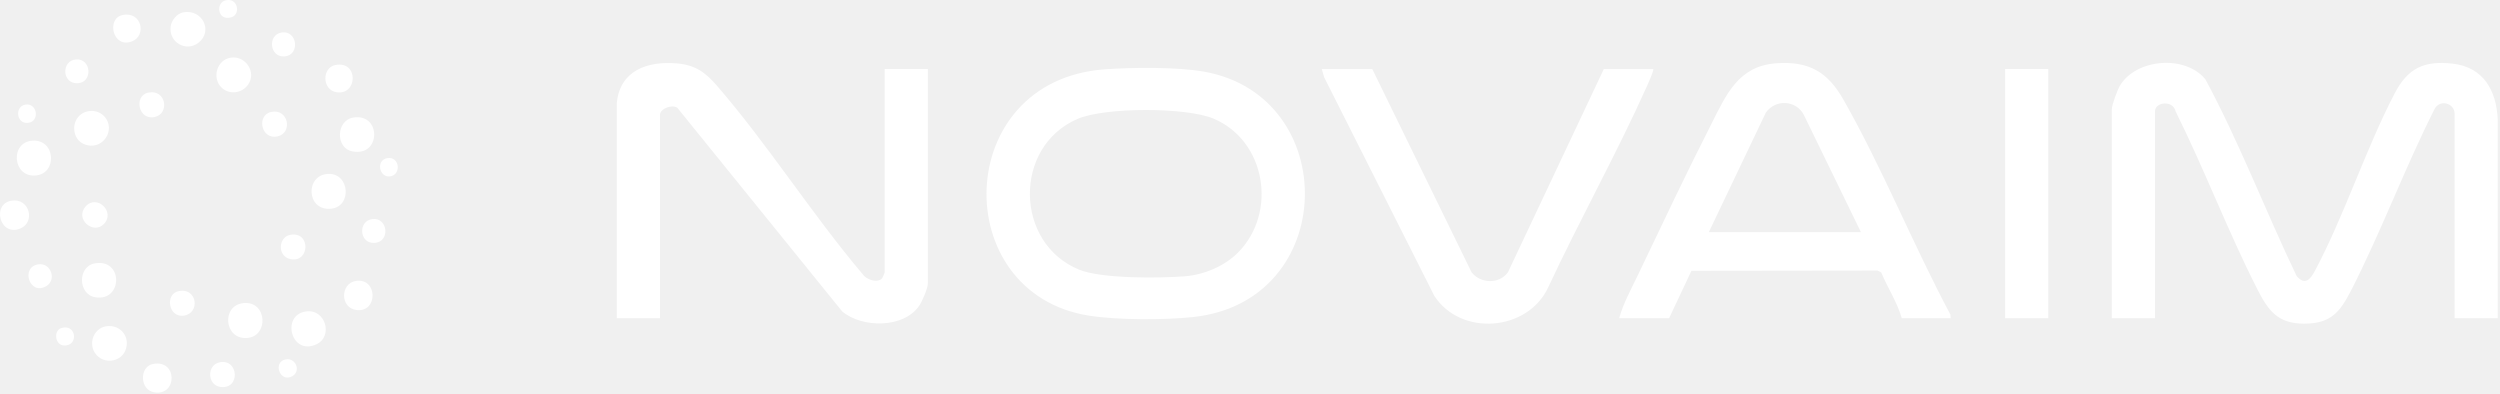
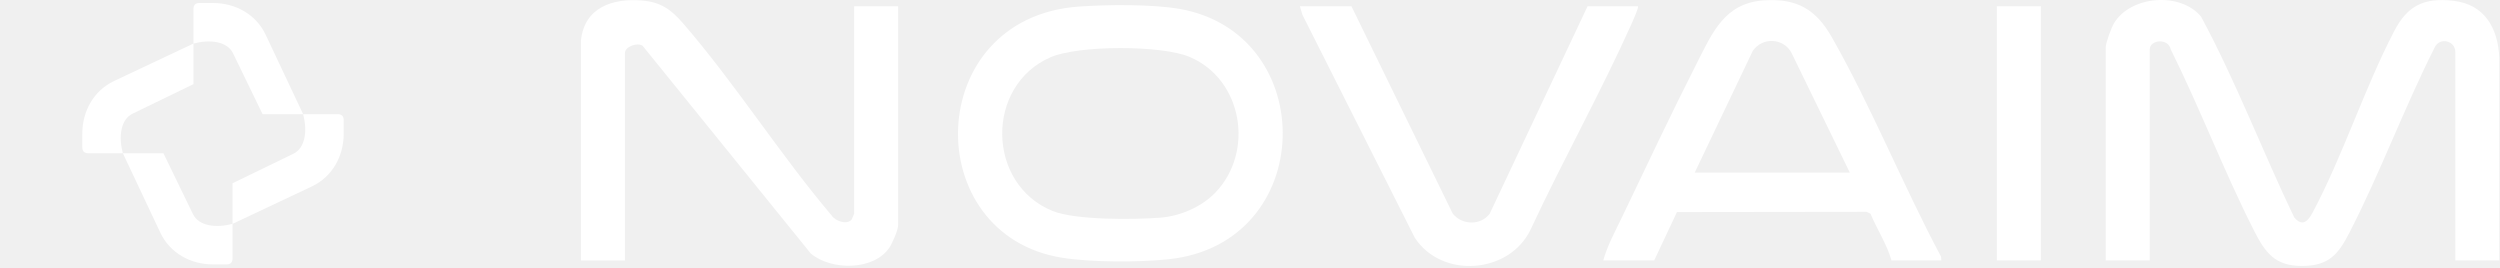
- <svg xmlns="http://www.w3.org/2000/svg" width="820" height="129" viewBox="0 0 820 129" fill="none">
-   <g clip-path="url(#clip0_1376_2678)">
-     <path d="M819.26 104.37H805.11V37.31C805.11 33.8 800.17 32.38 798.47 35.89C788.73 55.17 781.01 76.06 771.18 95.22C767.51 102.37 764.51 106.16 755.78 106.16C747.05 106.16 743.96 101.88 740.27 94.6C730.72 75.77 723.02 55.47 713.59 36.51C712.81 32.81 706.83 33.35 706.83 36.57V104.38H692.68V35.82C692.68 34.38 694.52 29.47 695.35 28.08C700.71 19.18 716.76 17.94 723.36 26C734.57 46.81 743.05 69.15 753.28 90.51C755.95 93.7 757.75 91.73 759.26 88.9C769.02 70.56 775.81 49.17 785.43 30.67C789.72 22.42 795 19.81 804.45 20.87C814.55 22.01 818.84 29.68 819.25 39.16V104.37H819.26Z" fill="white" />
-     <path d="M202.33 33.59C203.45 23.03 212.47 20.01 221.87 20.78C227.96 21.28 231.25 23.62 235.08 28.03C251.85 47.37 266.29 70.25 282.92 89.89C284.09 91.69 287.75 93.02 289.34 91.28C289.45 91.16 290.18 89.43 290.18 89.33V22.63H304.33V93.04C304.33 94.58 302.45 98.88 301.51 100.26C296.45 107.74 282.74 107.64 276.23 102.14L222.16 35.35C220.48 34.16 216.47 35.61 216.47 37.68V104.38H202.32V33.59H202.33Z" fill="white" />
-     <path d="M362.34 22.74C371.37 22.08 386.11 21.94 394.87 23.49C440.04 31.46 439.21 98.95 391.26 104C381.76 105 366.51 105.01 357.12 103.52C310.94 96.22 312.21 26.39 362.33 22.74H362.34ZM406.22 82.691C419 69.591 415.2 46.141 398.04 38.91C389.01 35.111 362.36 35.12 353.36 39.03C332.32 48.15 332.71 79.8 353.98 88.46C361.36 91.46 380.34 91.281 388.66 90.621C394.99 90.121 401.78 87.24 406.22 82.691Z" fill="white" />
-     <path d="M639.79 104.37H623.78C622.3 99.17 619.13 94.38 617.04 89.36L615.8 88.74L554.79 88.82L547.47 104.37H531.09C532.42 99.55 534.93 95.02 537.1 90.49C545.05 73.89 552.96 57.1 561.3 40.7C566.23 31 570.19 21.63 582.64 20.75C593.34 20 599.48 23.6 604.63 32.65C617.39 55.08 627.52 80.31 639.72 103.16L639.81 104.37H639.79ZM610.38 76.13L591.69 37.75C589.19 32.79 582.29 32.44 579.17 36.99L560.5 76.13H610.38Z" fill="white" />
-     <path d="M542.24 22.63C542.59 22.96 540.64 27.26 540.33 27.97C530.28 50.4 518.17 72.03 507.78 94.32C501.01 108.73 479.17 110.4 470.47 97.07L434.34 25.38L433.54 22.65H450.11L482.69 89.34C485.64 93.05 491.71 93.25 494.59 89.34L526.05 22.65H542.24V22.63Z" fill="white" />
-     <path d="M671.83 22.63H657.68V104.37H671.83V22.63Z" fill="white" />
-     <path d="M79.8 99.42C87.71 98.55 88.27 110.47 80.91 110.87C73.47 111.28 72.59 100.21 79.8 99.42Z" fill="white" />
-     <path d="M34.98 107C39.59 106.38 42.89 110.65 41.12 114.95C39.71 118.38 35.17 119.37 32.32 117.06C28.47 113.94 30.21 107.63 34.98 106.99V107Z" fill="white" />
-     <path d="M34.04 38C38.46 42.43 33.51 49.94 27.41 47.2C23.88 45.62 23.31 40.47 26.11 37.88C28.32 35.84 31.92 35.89 34.04 38Z" fill="white" />
-     <path d="M100.37 102.15C106.77 101.24 109.35 110.27 103.85 112.9C95.5 116.88 92.05 103.34 100.37 102.15Z" fill="white" />
-     <path d="M10.78 46.13C18.28 45.751 18.88 57.041 11.59 57.571C4.07 58.12 3.19 46.511 10.78 46.13Z" fill="white" />
-     <path d="M107.64 57.04C114.77 56.76 115.55 67.87 108.47 68.47C100.43 69.15 100.05 57.34 107.64 57.04Z" fill="white" />
-     <path d="M75.86 18.89C80.59 18.3 84.21 23.7 81.38 27.75C79.41 30.57 75.32 31.2 72.75 28.8C69.37 25.65 71.08 19.48 75.86 18.89Z" fill="white" />
-     <path d="M115.81 38.57C125.16 36.97 125.04 51.61 115.5 49.63C109.94 48.48 110.29 39.51 115.81 38.57Z" fill="white" />
-     <path d="M60.1 4.05C66.36 2.89 69.94 10.16 65.17 13.96C61.09 17.22 55.31 13.91 55.97 8.7C56.23 6.67 58.04 4.43 60.1 4.05Z" fill="white" />
-     <path d="M31.04 86.4C40.48 84.65 40.33 98.96 31.29 97.51C25.53 96.59 25.4 87.44 31.04 86.4Z" fill="white" />
-     <path d="M3.79 65.82C9.63 64.87 11.68 72.71 6.8 74.89C-2.67029e-05 77.91 -2.9 66.9 3.79 65.82Z" fill="white" />
-     <path d="M116.72 92.15C123.87 91.02 124.1 102.46 117.03 101.7C111.5 101.11 111.53 92.97 116.72 92.15Z" fill="white" />
-     <path d="M50.11 119.4C58.27 117.72 58.25 129.88 50.66 128.7C45.76 127.94 45.69 120.31 50.11 119.4Z" fill="white" />
-     <path d="M110.06 21.31C117.71 19.9 117.32 31.35 110.37 30.25C105.59 29.49 105.54 22.14 110.06 21.31Z" fill="white" />
-     <path d="M40.11 4.95C46.44 3.53 48.25 11.64 43.29 13.57C36.97 16.03 34.84 6.13 40.11 4.95Z" fill="white" />
-     <path d="M88.86 36.74C94.59 35.43 96.13 43.54 91.09 44.72C85.63 46 84.06 37.84 88.86 36.74Z" fill="white" />
-     <path d="M48.6 30.39C54.53 29.16 55.68 37.23 50.82 38.36C45.31 39.64 43.82 31.37 48.6 30.39Z" fill="white" />
-     <path d="M72.21 118.8C78.35 117.73 78.9 127.93 72.16 126.89C67.97 126.24 67.73 119.58 72.21 118.8Z" fill="white" />
-     <path d="M34.04 73.51C30.51 77.07 24.47 71.77 28.09 67.71C31.79 63.56 37.98 69.54 34.04 73.51Z" fill="white" />
-     <path d="M58.59 95.49C64.73 94.23 65.78 102.76 60.26 103.54C55.26 104.24 53.99 96.44 58.59 95.49Z" fill="white" />
-     <path d="M95.22 77.02C102.01 75.8 101.64 86.28 95.28 84.99C90.9 84.1 91.24 77.74 95.22 77.02Z" fill="white" />
-     <path d="M122.18 71.85C127.33 71.26 128.11 79.501 122.7 79.68C117.78 79.841 117.38 72.4 122.18 71.85Z" fill="white" />
-     <path d="M12.58 86.7C16.72 86.1 18.69 91.79 15.18 93.85C9.64 97.11 6.66 87.55 12.58 86.7Z" fill="white" />
-     <path d="M92.2 10.7C97.59 9.66 98.57 18.14 93.3 18.5C88.44 18.83 87.7 11.57 92.2 10.7Z" fill="white" />
-     <path d="M24.99 19.491C29.97 19.161 30.52 27.031 25.51 27.301C20.25 27.581 20.04 19.821 24.99 19.491Z" fill="white" />
-     <path d="M93.71 117.88C96.96 117.25 98.84 121.7 95.88 123.39C91.85 125.7 89.32 118.73 93.71 117.88Z" fill="white" />
-     <path d="M8.34 34.31C12.27 33.67 13.18 39.91 9.14 40.31C5.36 40.68 4.74 34.9 8.34 34.31Z" fill="white" />
-     <path d="M127.02 51.87C131.14 51.15 131.76 57.49 127.82 57.87C124.34 58.2 123.26 52.53 127.02 51.87Z" fill="white" />
-     <path d="M20.13 107.59C24.63 106.26 25.62 112.12 22.36 113.14C18.05 114.49 17.22 108.45 20.13 107.59Z" fill="white" />
-     <path d="M74.02 0.1C78.08 -0.82 79.01 4.7 75.94 5.65C71.27 7.1 70.68 0.86 74.02 0.1Z" fill="white" />
+ <svg xmlns="http://www.w3.org/2000/svg" viewBox="0 0 804 86" fill="white">
+   <path d="M803.78 83.75H789.63V16.68C789.63 13.17 784.69 11.75 782.99 15.26C773.25 34.54 765.53 55.43 755.7 74.59C752.03 81.74 749.03 85.53 740.3 85.53C731.57 85.53 728.48 81.25 724.79 73.97C715.24 55.14 707.54 34.84 698.11 15.88C697.33 12.18 691.35 12.72 691.35 15.94V83.75H677.2V15.2C677.2 13.76 679.04 8.85 679.87 7.46C685.23 -1.44 701.28 -2.68 707.88 5.38C719.09 26.19 727.57 48.53 737.8 69.89C740.47 73.08 742.27 71.11 743.78 68.28C753.54 49.94 760.33 28.55 769.95 10.05C774.24 1.8 779.52 -0.81 788.97 0.25C799.07 1.39 803.36 9.06 803.77 18.54V83.75H803.78Z" fill="white" />
+   <path d="M186.84 12.97C187.96 2.41 196.98 -0.61 206.38 0.16C212.47 0.66 215.76 3 219.59 7.41C236.36 26.75 250.8 49.63 267.43 69.27C268.6 71.07 272.26 72.4 273.85 70.66C273.96 70.54 274.69 68.81 274.69 68.71V2.01H288.84V72.42C288.84 73.96 286.96 78.26 286.02 79.64C280.96 87.12 267.25 87.02 260.74 81.52L206.67 14.73C204.99 13.54 200.98 14.99 200.98 17.06V83.76H186.83V12.97H186.84Z" fill="white" />
+   <path d="M346.86 2.12C355.89 1.46 370.63 1.32 379.39 2.87C424.56 10.84 423.73 78.33 375.78 83.38C366.28 84.38 351.03 84.39 341.64 82.9C295.46 75.6 296.73 5.77 346.85 2.12H346.86ZM390.73 62.07C403.51 48.97 399.71 25.52 382.55 18.29C373.52 14.49 346.87 14.5 337.87 18.41C316.83 27.53 317.22 59.18 338.49 67.84C345.87 70.84 364.85 70.66 373.17 70C379.5 69.5 386.29 66.62 390.73 62.07Z" fill="white" />
+   <path d="M624.31 83.751H608.3C606.82 78.55 603.65 73.76 601.56 68.74L600.32 68.121L539.31 68.201L531.99 83.751H515.61C516.94 78.93 519.45 74.4 521.62 69.871C529.57 53.27 537.48 36.48 545.82 20.081C550.75 10.38 554.71 1.01 567.16 0.13C577.86 -0.62 584 2.98 589.15 12.03C601.91 34.461 612.04 59.691 624.24 82.54L624.33 83.751H624.31ZM594.9 55.511L576.21 17.131C573.71 12.171 566.81 11.82 563.69 16.37L545.02 55.511H594.9Z" fill="white" />
+   <path d="M526.76 2.01C527.11 2.34 525.16 6.64 524.85 7.35C514.8 29.78 502.69 51.41 492.3 73.7C485.53 88.11 463.69 89.78 454.99 76.45L418.85 4.74L418.05 2.01H434.62L467.2 68.7C470.15 72.41 476.22 72.61 479.1 68.7L510.56 2.01H526.75H526.76Z" fill="white" />
+   <path d="M656.34 2.01H642.19V83.75H656.34V2.01Z" fill="white" />
+   <g transform="translate(25.5 0) scale(0.9662921)">
+     <path d="M38 14.5 L38 3 Q38 1 40 1 L44.5 1 C52 1 58.8 4.8 62 11.5 L74.5 38 L61 38 L51.2 17.8 C49.2 13.6 43.2 13.1 38 14.5 Z" transform="rotate(0 44.5 44.5)" />
+     <path d="M38 14.5 L38 3 Q38 1 40 1 L44.5 1 C52 1 58.8 4.8 62 11.5 L74.5 38 L61 38 L51.2 17.8 C49.2 13.6 43.2 13.1 38 14.5 Z" transform="rotate(90 44.5 44.5)" />
+     <path d="M38 14.5 L38 3 Q38 1 40 1 L44.5 1 C52 1 58.8 4.8 62 11.5 L74.5 38 L61 38 L51.2 17.8 C49.2 13.6 43.2 13.1 38 14.5 Z" transform="rotate(180 44.5 44.5)" />
+     <path d="M38 14.5 L38 3 Q38 1 40 1 L44.5 1 C52 1 58.8 4.8 62 11.5 L74.5 38 L61 38 L51.2 17.8 C49.2 13.6 43.2 13.1 38 14.5 Z" transform="rotate(270 44.5 44.5)" />
  </g>
-   <defs>
-     <clipPath id="clip0_1376_2678">
-       <rect width="819.26" height="128.78" fill="white" />
-     </clipPath>
-   </defs>
</svg>
